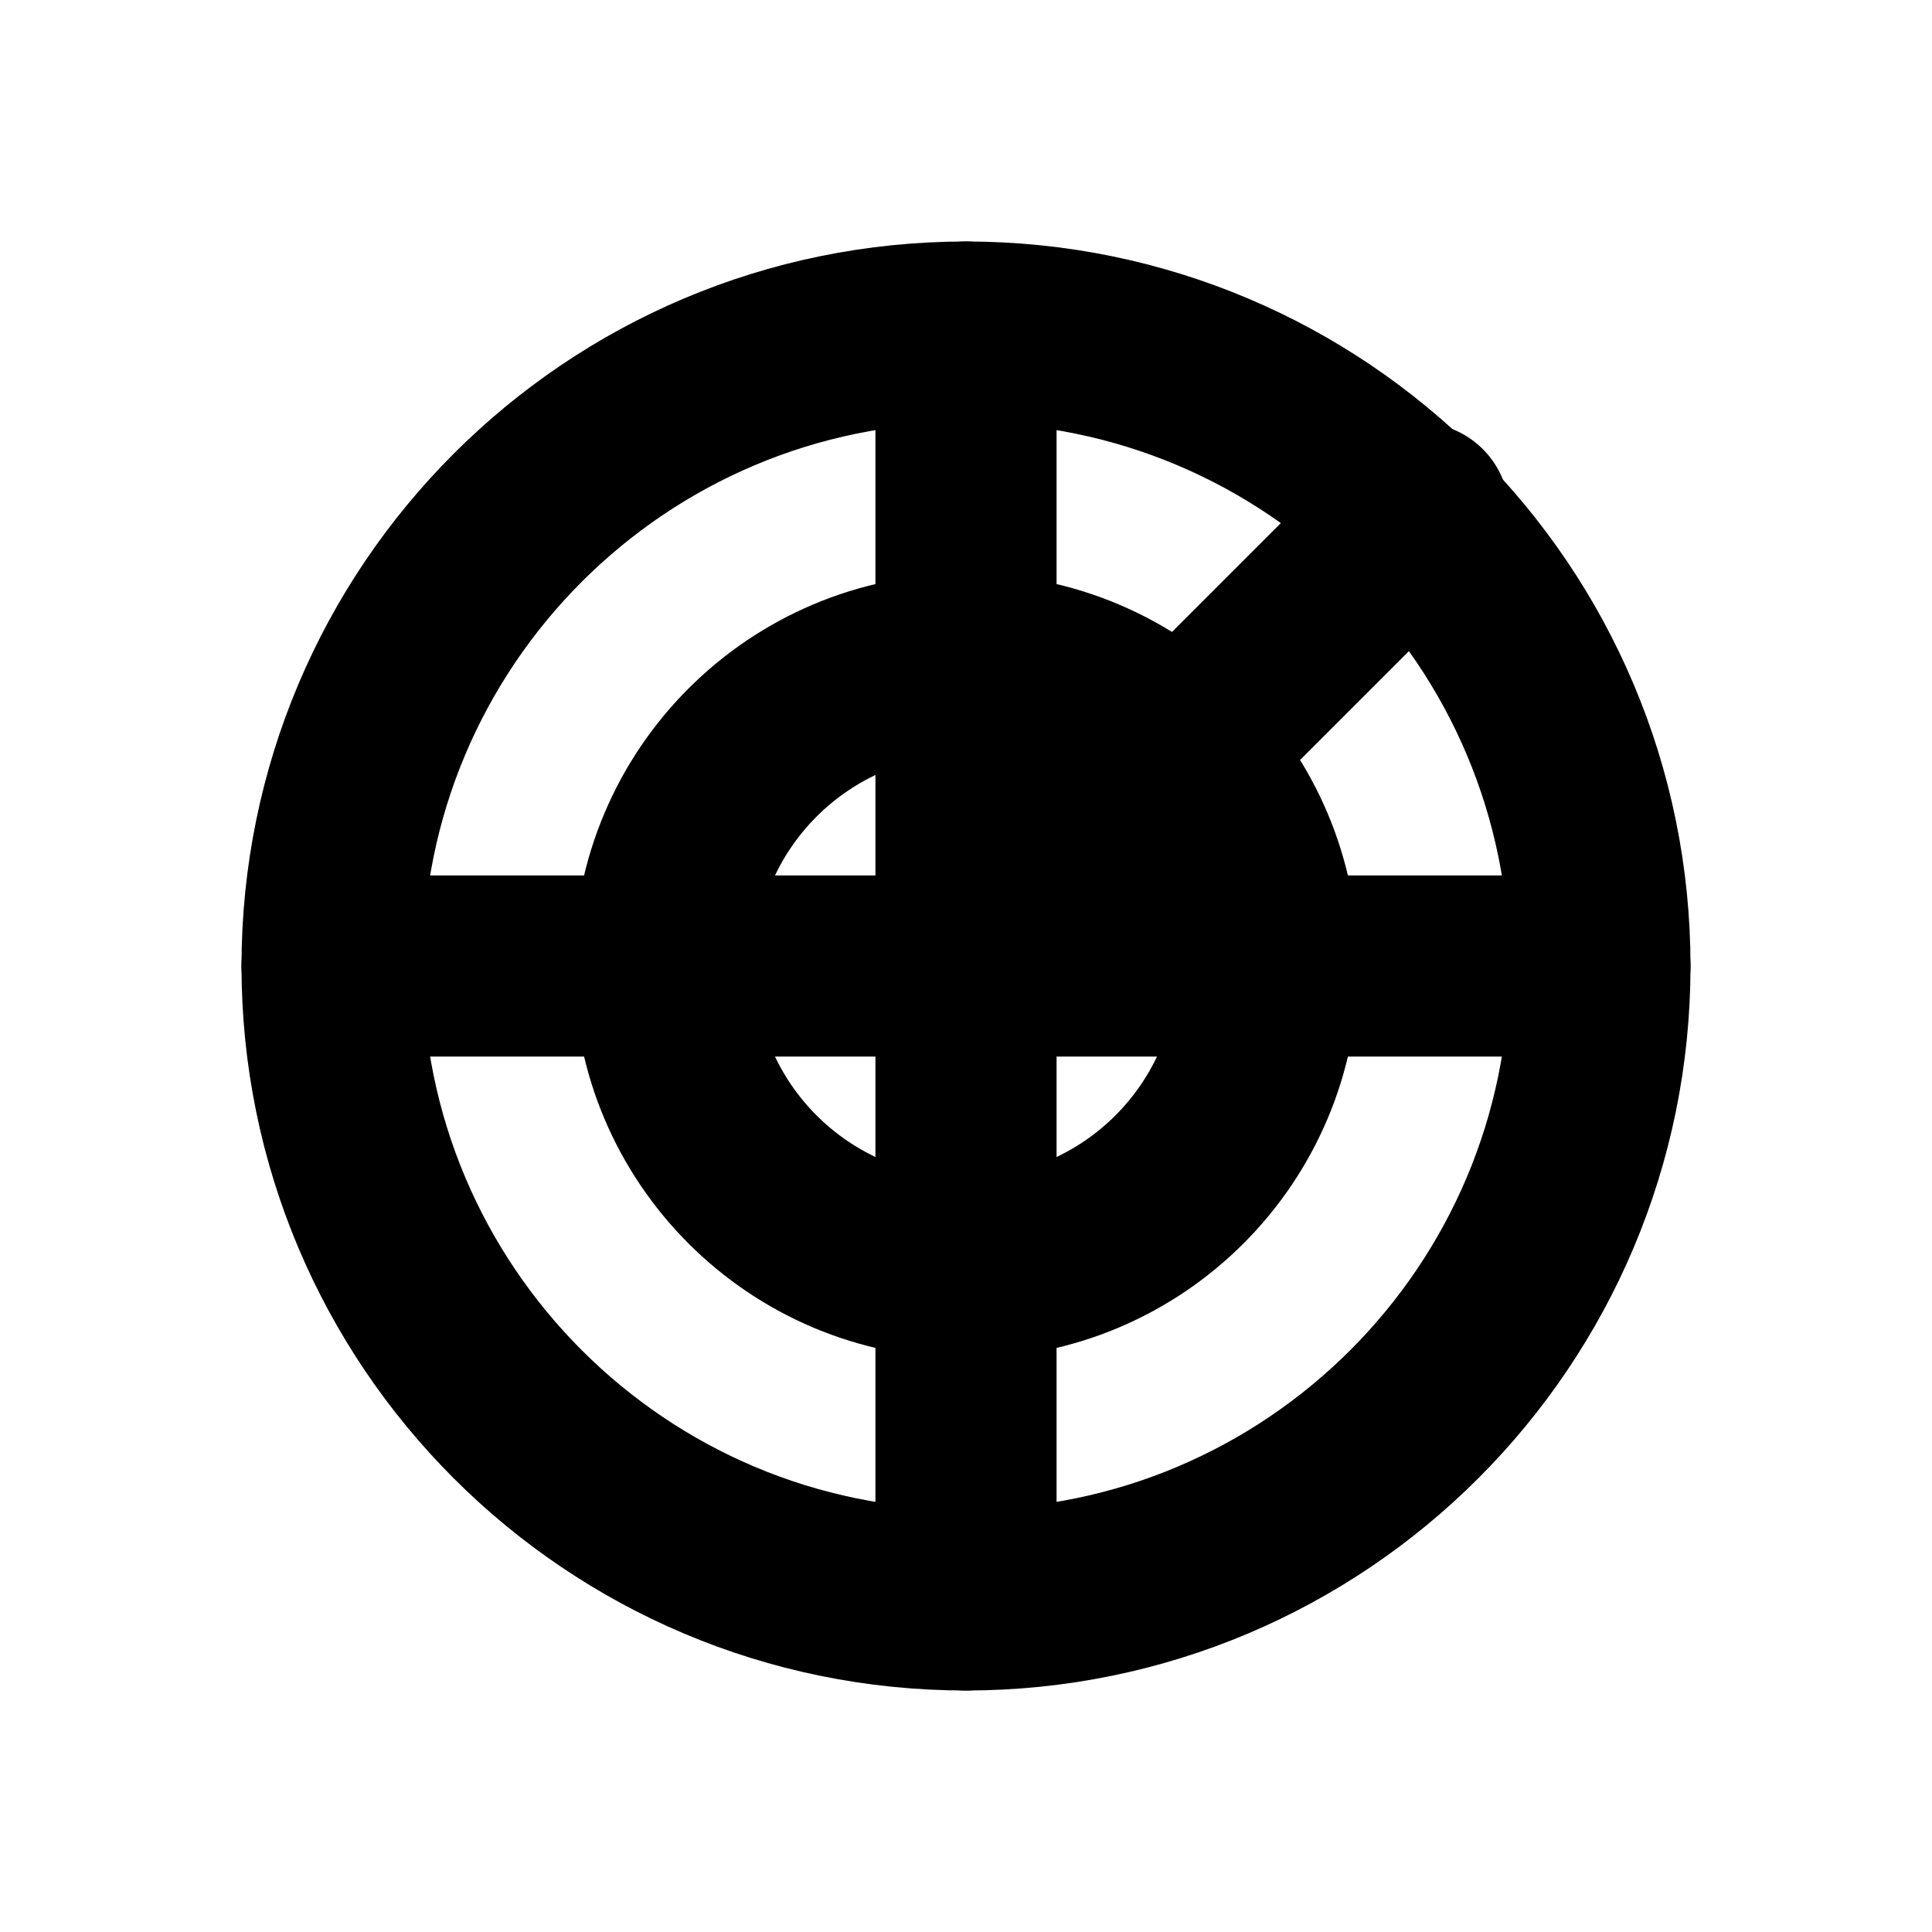
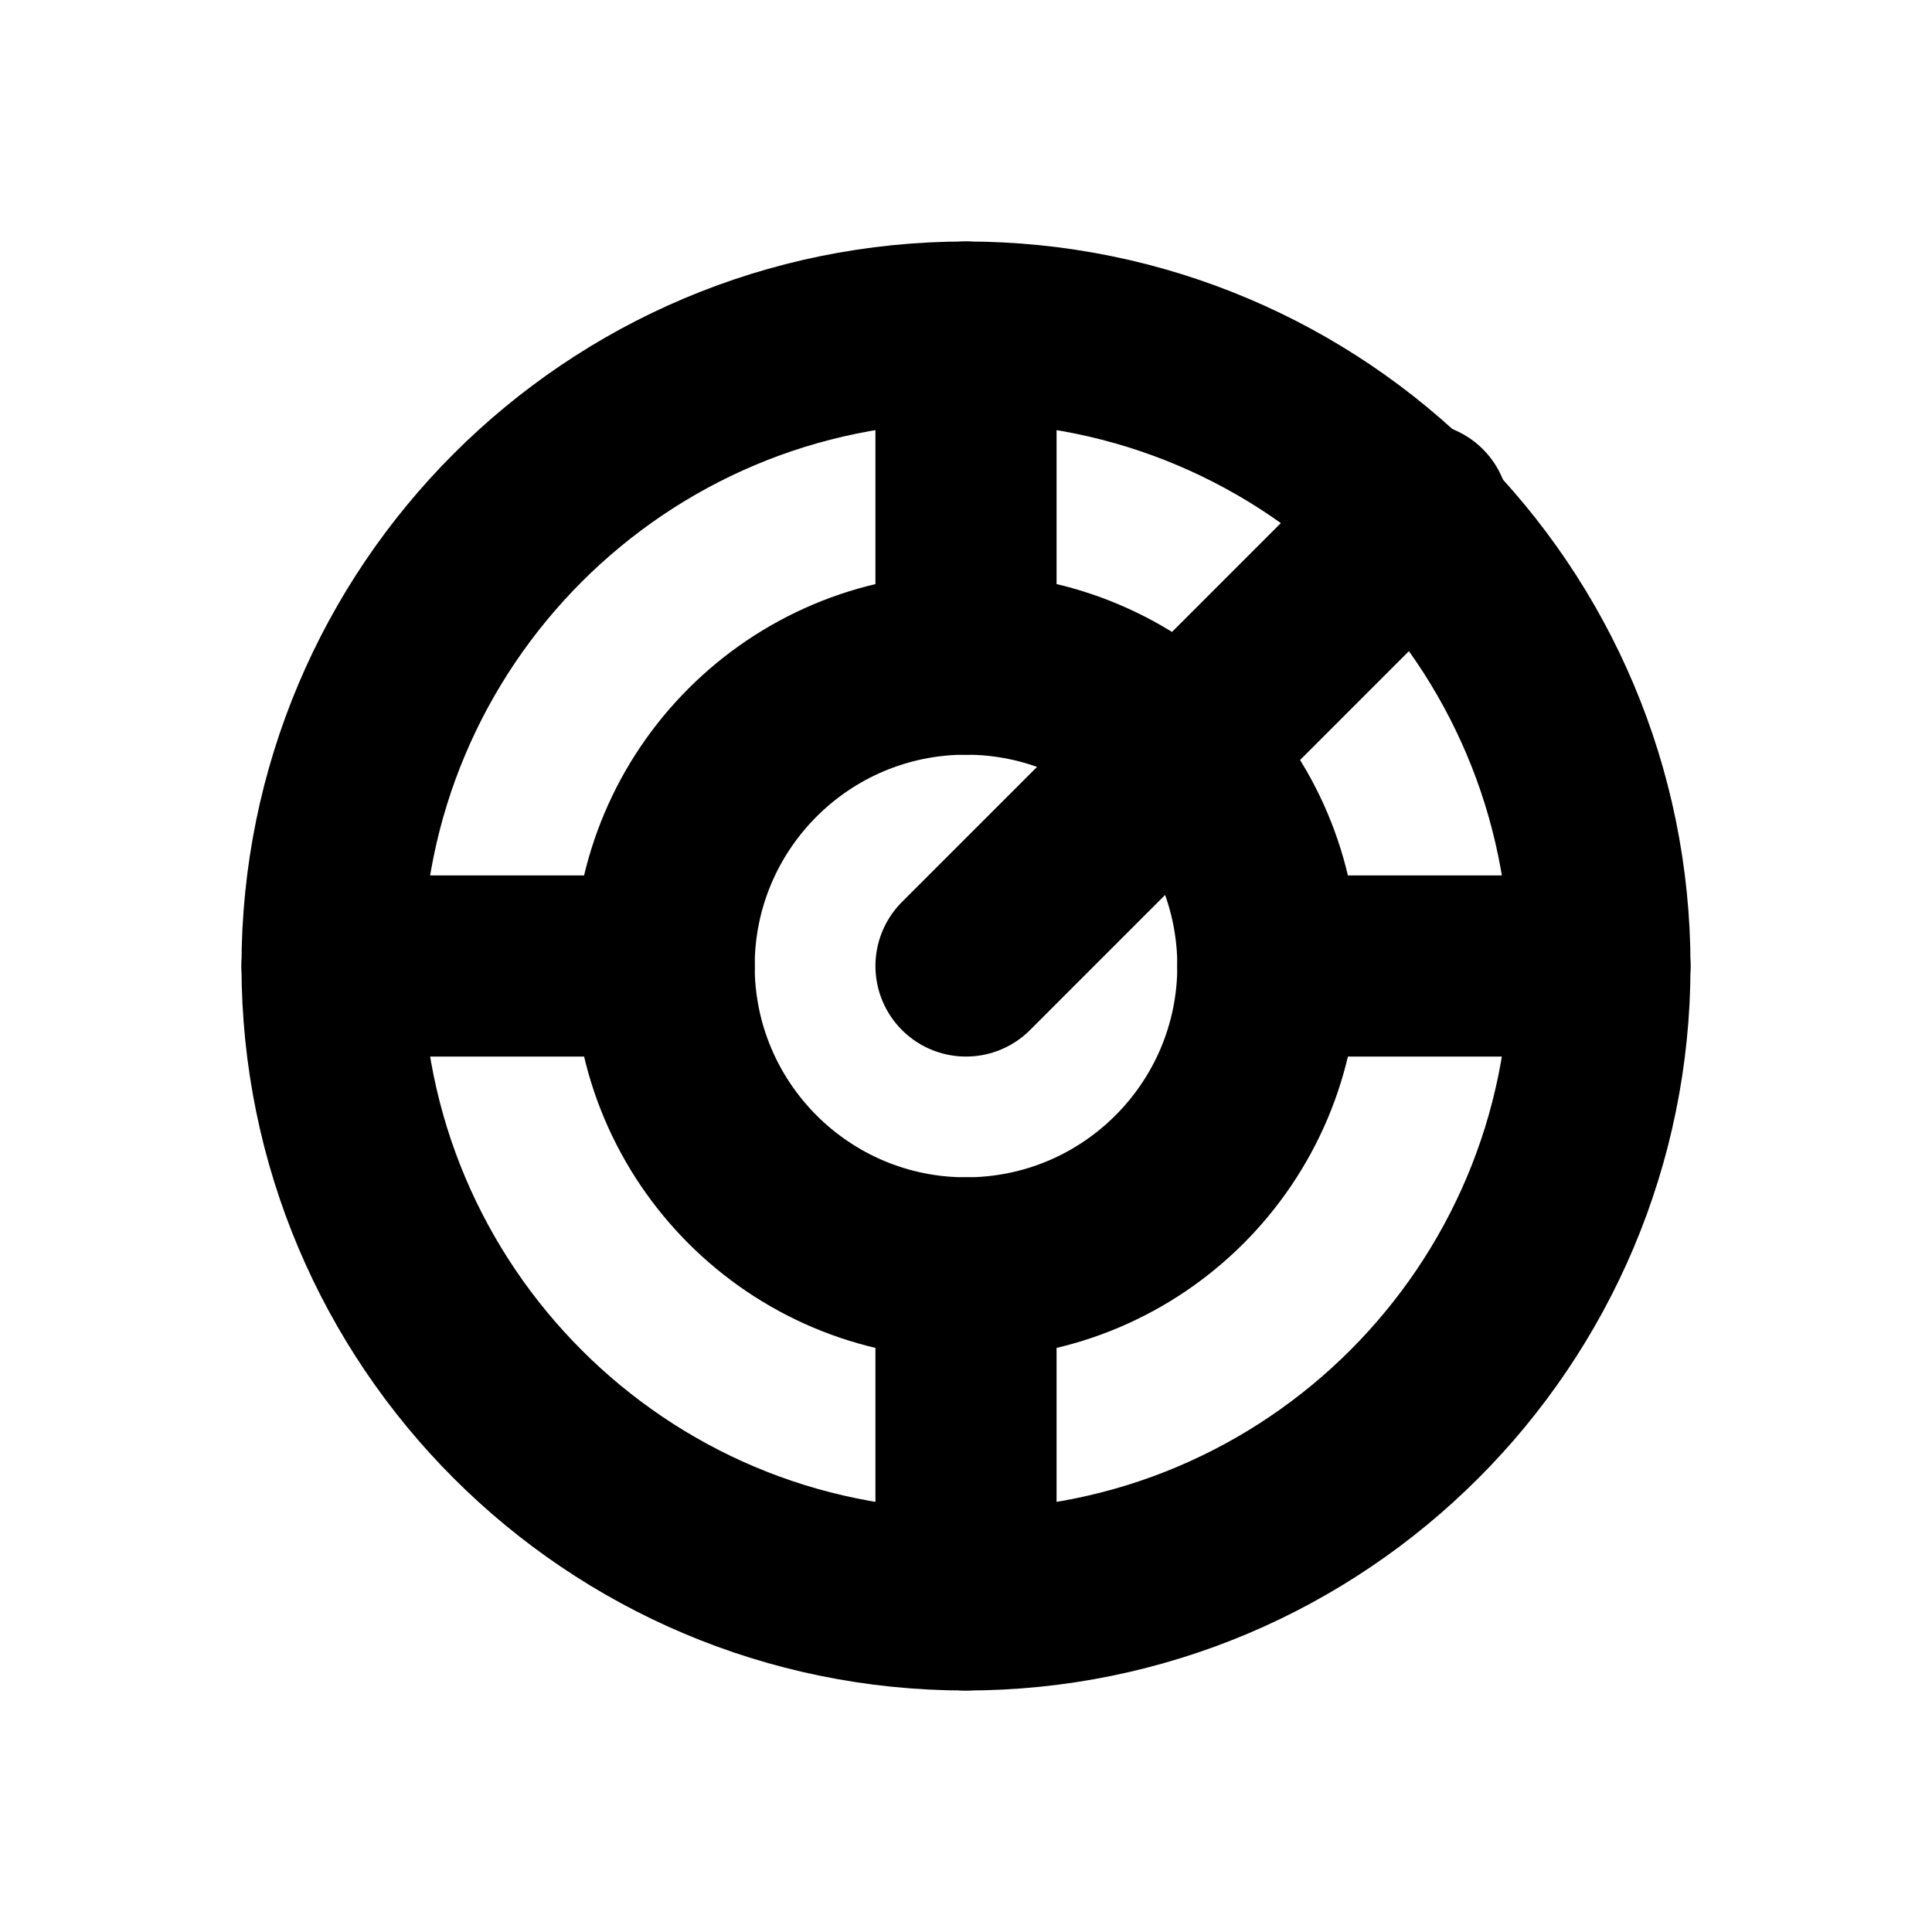
<svg xmlns="http://www.w3.org/2000/svg" width="16" height="16" viewBox="0 0 16 16" fill="none" stroke="currentColor" stroke-width="1.5" stroke-linecap="round" stroke-linejoin="round" aria-hidden="true" focusable="false">
  <circle cx="8" cy="8" r="5.25" />
  <circle cx="8" cy="8" r="2.5" />
-   <path d="M8 2.75V13.25M2.75 8H13.25M8 8L11.75 4.25" />
+   <path d="M8 2.75V5.5M8 10.5V13.25M2.75 8H5.5M10.5 8H13.25M8 8L11.75 4.25" />
</svg>
